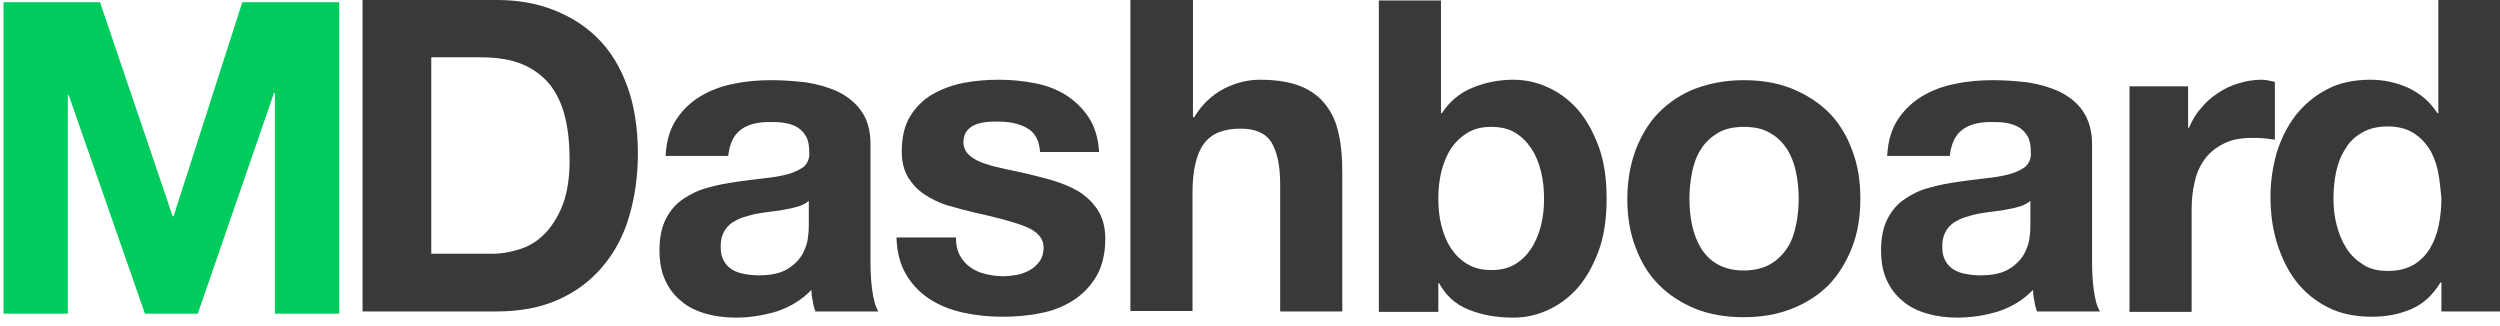
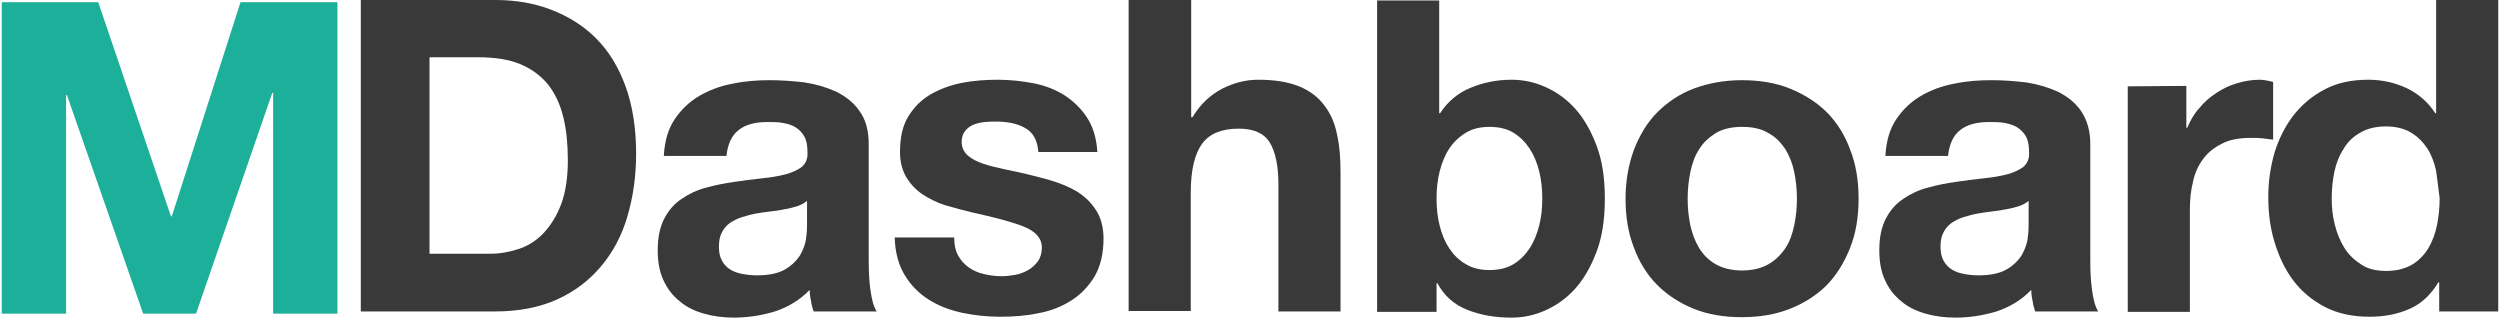
- <svg xmlns="http://www.w3.org/2000/svg" version="1.1" id="Layer_1" x="0px" y="0px" viewBox="-35 383.9 567.5 74" style="enable-background:new -35 383.9 567.5 74;" xml:space="preserve">
+ <svg xmlns="http://www.w3.org/2000/svg" version="1.1" id="Layer_1" x="0px" y="0px" viewBox="-13 383.9 567.5 74" style="enable-background:new -13 383.9 567.5 74;" xml:space="preserve">
  <style type="text/css">
	.st0{enable-background:new    ;}
- 	.st1{fill:#00CC5E;}
+ 	.st1{fill:#1CAF9A;}
	.st2{fill:#393939;}
</style>
  <g id="Page-1">
    <g class="st0">
-       <path class="st1" d="M-12.3,384.4L4.2,433h0.2l15.6-48.6H42v70.7H27.4V405h-0.2L9.9,455.1h-12l-17.3-49.6h-0.2v49.6h-14.6v-70.7    H-12.3z" />
+       <path class="st1" d="M9.3,384.4L25.8,433H26l15.6-48.6h22v70.7H49V405h-0.2l-17.3,50.1h-12L2.2,405.5H2v49.6h-14.6v-70.7H9.3    L9.3,384.4z" />
    </g>
    <g class="st0">
-       <path class="st2" d="M77.8,383.9c4.6,0,8.8,0.7,12.7,2.2c3.9,1.5,7.3,3.6,10.2,6.5c2.9,2.9,5.1,6.5,6.7,10.9    c1.6,4.4,2.4,9.5,2.4,15.3c0,5.1-0.7,9.9-2,14.3c-1.3,4.4-3.3,8.1-6,11.3c-2.7,3.2-6,5.7-10,7.5c-4,1.8-8.7,2.7-14.1,2.7H47.3    v-70.7H77.8z M76.7,441.5c2.2,0,4.4-0.4,6.5-1.1c2.1-0.7,4-1.9,5.6-3.6c1.6-1.7,3-3.9,4-6.6c1-2.7,1.5-6,1.5-9.9    c0-3.6-0.3-6.8-1-9.7s-1.8-5.3-3.4-7.4c-1.6-2-3.7-3.6-6.3-4.7c-2.6-1.1-5.8-1.6-9.7-1.6H62.9v44.6H76.7z" />
-       <path class="st2" d="M116.1,419.1c0.2-3.3,1-6,2.5-8.2c1.5-2.2,3.3-3.9,5.5-5.2c2.2-1.3,4.8-2.3,7.6-2.8c2.8-0.6,5.6-0.8,8.5-0.8    c2.6,0,5.2,0.2,7.8,0.5c2.6,0.4,5,1.1,7.2,2.1c2.2,1.1,4,2.5,5.3,4.4c1.4,1.9,2.1,4.4,2.1,7.5v26.6c0,2.3,0.1,4.5,0.4,6.6    c0.3,2.1,0.7,3.7,1.4,4.8h-14.3c-0.3-0.8-0.5-1.6-0.6-2.4c-0.2-0.8-0.3-1.7-0.3-2.5c-2.2,2.3-4.9,3.9-7.9,4.9    c-3,0.9-6.1,1.4-9.3,1.4c-2.4,0-4.7-0.3-6.8-0.9c-2.1-0.6-4-1.5-5.5-2.8c-1.6-1.3-2.8-2.8-3.7-4.8c-0.9-1.9-1.3-4.2-1.3-6.8    c0-2.9,0.5-5.3,1.5-7.2c1-1.9,2.3-3.4,4-4.5c1.6-1.1,3.5-2,5.5-2.5c2.1-0.6,4.2-1,6.3-1.3c2.1-0.3,4.2-0.6,6.2-0.8    c2-0.2,3.9-0.5,5.4-0.9c1.6-0.4,2.8-1,3.8-1.7c0.9-0.8,1.4-1.9,1.3-3.3c0-1.5-0.2-2.7-0.7-3.6c-0.5-0.9-1.2-1.6-2-2.1    c-0.8-0.5-1.8-0.8-2.9-1c-1.1-0.2-2.3-0.2-3.5-0.2c-2.8,0-5,0.6-6.5,1.8c-1.6,1.2-2.5,3.2-2.8,5.9H116.1z M148.6,429.5    c-0.6,0.5-1.3,0.9-2.2,1.2s-1.8,0.5-2.9,0.7c-1,0.2-2.1,0.4-3.2,0.5c-1.1,0.1-2.2,0.3-3.4,0.5c-1.1,0.2-2.1,0.5-3.1,0.8    c-1,0.3-1.9,0.8-2.7,1.3c-0.8,0.6-1.4,1.3-1.8,2.1c-0.5,0.9-0.7,1.9-0.7,3.3c0,1.3,0.2,2.3,0.7,3.2c0.5,0.9,1.1,1.5,1.9,2    s1.7,0.8,2.8,1c1.1,0.2,2.1,0.3,3.3,0.3c2.8,0,4.9-0.5,6.4-1.4c1.5-0.9,2.6-2,3.4-3.3c0.7-1.3,1.2-2.6,1.3-3.9    c0.2-1.3,0.2-2.4,0.2-3.2V429.5z" />
-       <path class="st2" d="M182.9,441.9c0.6,1.1,1.4,2,2.4,2.7c1,0.7,2.1,1.2,3.4,1.5c1.3,0.3,2.6,0.5,4,0.5c1,0,2-0.1,3.1-0.3    c1.1-0.2,2.1-0.6,3-1.1c0.9-0.5,1.6-1.2,2.2-2c0.6-0.8,0.9-1.9,0.9-3.1c0-2.1-1.4-3.7-4.2-4.8c-2.8-1.1-6.7-2.1-11.7-3.2    c-2-0.5-4-1-6-1.6c-1.9-0.6-3.7-1.5-5.2-2.5c-1.5-1-2.7-2.3-3.7-3.9c-0.9-1.6-1.4-3.4-1.4-5.7c0-3.3,0.6-6,1.9-8.1    c1.3-2.1,3-3.8,5.1-5c2.1-1.2,4.5-2.1,7.1-2.6c2.6-0.5,5.3-0.7,8.1-0.7c2.8,0,5.5,0.3,8.1,0.8c2.6,0.5,4.9,1.4,7,2.7    c2,1.3,3.7,2.9,5.1,5c1.4,2.1,2.2,4.7,2.4,7.9h-13.4c-0.2-2.7-1.2-4.5-3.1-5.5c-1.8-1-4-1.4-6.5-1.4c-0.8,0-1.7,0-2.6,0.1    c-0.9,0.1-1.8,0.3-2.5,0.6c-0.8,0.3-1.4,0.8-1.9,1.4c-0.5,0.6-0.8,1.5-0.8,2.5c0,1.3,0.5,2.3,1.4,3.1c0.9,0.8,2.1,1.4,3.6,1.9    c1.5,0.5,3.2,0.9,5.1,1.3c1.9,0.4,3.9,0.8,5.8,1.3c2,0.5,4,1,6,1.7c1.9,0.7,3.7,1.5,5.2,2.6c1.5,1.1,2.7,2.4,3.7,4.1    c0.9,1.6,1.4,3.6,1.4,6c0,3.4-0.7,6.2-2,8.5c-1.4,2.3-3.1,4.1-5.3,5.5c-2.2,1.4-4.7,2.4-7.5,2.9c-2.8,0.6-5.7,0.8-8.6,0.8    c-3,0-5.9-0.3-8.7-0.9c-2.8-0.6-5.4-1.6-7.6-3c-2.2-1.4-4-3.2-5.4-5.5c-1.4-2.3-2.2-5.1-2.3-8.6H182    C182,439.5,182.3,440.8,182.9,441.9z" />
-       <path class="st2" d="M235.8,383.9v26.6h0.3c1.8-3,4.1-5.1,6.8-6.5c2.8-1.4,5.5-2,8.1-2c3.8,0,6.8,0.5,9.3,1.5    c2.4,1,4.3,2.4,5.7,4.3c1.4,1.8,2.4,4,2.9,6.6c0.6,2.6,0.8,5.5,0.8,8.7v31.5h-14.1v-28.9c0-4.2-0.7-7.4-2-9.5    c-1.3-2.1-3.7-3.1-7-3.1c-3.8,0-6.6,1.1-8.3,3.4c-1.7,2.3-2.6,6-2.6,11.2v26.8h-14.1v-70.7H235.8z" />
-       <path class="st2" d="M292.1,383.9v25.7h0.2c1.7-2.6,4-4.6,7-5.8c2.9-1.2,6-1.8,9.2-1.8c2.6,0,5.1,0.5,7.6,1.6    c2.5,1.1,4.8,2.7,6.8,4.9c2,2.2,3.6,5,4.9,8.4c1.3,3.4,1.9,7.4,1.9,12.1c0,4.7-0.6,8.7-1.9,12.1c-1.3,3.4-2.9,6.2-4.9,8.4    c-2,2.2-4.3,3.8-6.8,4.9c-2.5,1.1-5,1.6-7.6,1.6c-3.8,0-7.1-0.6-10.1-1.8c-3-1.2-5.2-3.2-6.7-6h-0.2v6.5H278v-70.7H292.1z     M314.8,422.8c-0.5-2-1.2-3.7-2.2-5.2c-1-1.5-2.2-2.7-3.7-3.6c-1.5-0.9-3.3-1.3-5.4-1.3c-2,0-3.8,0.4-5.3,1.3    c-1.5,0.9-2.8,2.1-3.8,3.6c-1,1.5-1.7,3.3-2.2,5.2c-0.5,2-0.7,4.1-0.7,6.2c0,2.1,0.2,4.2,0.7,6.1c0.5,2,1.2,3.7,2.2,5.2    c1,1.5,2.2,2.7,3.8,3.6c1.5,0.9,3.3,1.3,5.3,1.3c2.1,0,3.9-0.4,5.4-1.3c1.5-0.9,2.7-2.1,3.7-3.6c1-1.5,1.7-3.3,2.2-5.2    c0.5-2,0.7-4,0.7-6.1C315.5,426.9,315.3,424.8,314.8,422.8z" />
-       <path class="st2" d="M336.3,417.9c1.3-3.3,3-6.2,5.3-8.5c2.3-2.3,5.1-4.2,8.3-5.4s6.9-1.9,10.9-1.9s7.7,0.6,10.9,1.9    s6.1,3.1,8.4,5.4c2.3,2.3,4.1,5.2,5.3,8.5c1.3,3.3,1.9,7,1.9,11.1c0,4.1-0.6,7.8-1.9,11.1c-1.3,3.3-3,6.1-5.3,8.5    c-2.3,2.3-5.1,4.1-8.4,5.4s-6.9,1.9-10.9,1.9s-7.7-0.6-10.9-1.9s-6-3.1-8.3-5.4c-2.3-2.3-4.1-5.2-5.3-8.5c-1.3-3.3-1.9-7-1.9-11.1    C334.4,424.9,335.1,421.2,336.3,417.9z M349.1,435c0.4,1.9,1.1,3.7,2,5.2c1,1.6,2.2,2.8,3.8,3.7c1.6,0.9,3.6,1.4,5.9,1.4    c2.4,0,4.4-0.5,6-1.4c1.6-0.9,2.9-2.2,3.9-3.7c1-1.5,1.6-3.3,2-5.2c0.4-1.9,0.6-3.9,0.6-6c0-2-0.2-4.1-0.6-6c-0.4-2-1.1-3.7-2-5.2    c-1-1.5-2.2-2.8-3.9-3.7c-1.6-1-3.6-1.4-6-1.4c-2.4,0-4.4,0.5-5.9,1.4c-1.6,1-2.9,2.2-3.8,3.7c-1,1.5-1.6,3.3-2,5.2    c-0.4,2-0.6,4-0.6,6C348.5,431.1,348.7,433.1,349.1,435z" />
-       <path class="st2" d="M393.4,419.1c0.2-3.3,1-6,2.5-8.2c1.5-2.2,3.3-3.9,5.5-5.2c2.2-1.3,4.8-2.3,7.6-2.8c2.8-0.6,5.6-0.8,8.5-0.8    c2.6,0,5.2,0.2,7.8,0.5c2.6,0.4,5,1.1,7.2,2.1c2.2,1.1,4,2.5,5.3,4.4s2.1,4.4,2.1,7.5v26.6c0,2.3,0.1,4.5,0.4,6.6    c0.3,2.1,0.7,3.7,1.4,4.8h-14.3c-0.3-0.8-0.5-1.6-0.6-2.4c-0.2-0.8-0.3-1.7-0.3-2.5c-2.2,2.3-4.9,3.9-7.9,4.9    c-3,0.9-6.1,1.4-9.3,1.4c-2.4,0-4.7-0.3-6.8-0.9c-2.1-0.6-4-1.5-5.5-2.8c-1.6-1.3-2.8-2.8-3.7-4.8c-0.9-1.9-1.3-4.2-1.3-6.8    c0-2.9,0.5-5.3,1.5-7.2c1-1.9,2.3-3.4,4-4.5c1.6-1.1,3.5-2,5.5-2.5c2.1-0.6,4.2-1,6.3-1.3c2.1-0.3,4.2-0.6,6.2-0.8    c2-0.2,3.9-0.5,5.4-0.9c1.6-0.4,2.8-1,3.8-1.7c0.9-0.8,1.4-1.9,1.3-3.3c0-1.5-0.2-2.7-0.7-3.6c-0.5-0.9-1.2-1.6-2-2.1    c-0.8-0.5-1.8-0.8-2.9-1c-1.1-0.2-2.3-0.2-3.5-0.2c-2.8,0-5,0.6-6.5,1.8c-1.6,1.2-2.5,3.2-2.8,5.9H393.4z M425.9,429.5    c-0.6,0.5-1.3,0.9-2.2,1.2c-0.9,0.3-1.8,0.5-2.9,0.7c-1,0.2-2.1,0.4-3.2,0.5c-1.1,0.1-2.2,0.3-3.4,0.5c-1.1,0.2-2.1,0.5-3.1,0.8    c-1,0.3-1.9,0.8-2.7,1.3c-0.8,0.6-1.4,1.3-1.8,2.1c-0.5,0.9-0.7,1.9-0.7,3.3c0,1.3,0.2,2.3,0.7,3.2c0.5,0.9,1.1,1.5,1.9,2    s1.7,0.8,2.8,1c1.1,0.2,2.1,0.3,3.3,0.3c2.8,0,4.9-0.5,6.4-1.4c1.5-0.9,2.6-2,3.4-3.3c0.7-1.3,1.2-2.6,1.3-3.9    c0.2-1.3,0.2-2.4,0.2-3.2V429.5z" />
-       <path class="st2" d="M461.7,403.4v9.5h0.2c0.7-1.6,1.5-3.1,2.7-4.4c1.1-1.4,2.4-2.5,3.9-3.5c1.5-1,3-1.7,4.7-2.2    c1.6-0.5,3.4-0.8,5.1-0.8c0.9,0,1.9,0.2,3.1,0.5v13.1c-0.7-0.1-1.5-0.2-2.4-0.3c-0.9-0.1-1.8-0.1-2.7-0.1c-2.6,0-4.8,0.4-6.5,1.3    c-1.8,0.9-3.2,2-4.3,3.5c-1.1,1.5-1.9,3.2-2.3,5.2c-0.5,2-0.7,4.1-0.7,6.4v23.1h-14.1v-51.2H461.7z" />
-       <path class="st2" d="M519,448c-1.7,2.8-3.8,4.8-6.5,6c-2.7,1.2-5.7,1.8-9.1,1.8c-3.8,0-7.2-0.7-10.1-2.2c-2.9-1.5-5.3-3.5-7.2-6    c-1.9-2.5-3.3-5.5-4.3-8.8c-1-3.3-1.4-6.7-1.4-10.3c0-3.4,0.5-6.7,1.4-9.9c1-3.2,2.4-6,4.3-8.5c1.9-2.4,4.2-4.4,7.1-5.9    c2.8-1.5,6.1-2.2,9.9-2.2c3,0,5.9,0.6,8.7,1.9c2.7,1.3,4.9,3.2,6.5,5.7h0.2v-25.7h14.1v70.7h-13.4V448H519z M518.4,422.7    c-0.4-1.9-1.1-3.7-2-5.1c-1-1.5-2.2-2.7-3.7-3.6c-1.5-0.9-3.4-1.4-5.7-1.4c-2.3,0-4.3,0.5-5.8,1.4c-1.6,0.9-2.9,2.1-3.8,3.7    c-1,1.5-1.7,3.3-2.1,5.2c-0.4,1.9-0.6,4-0.6,6.1c0,2,0.2,4,0.7,5.9c0.5,2,1.2,3.7,2.2,5.3c1,1.6,2.3,2.8,3.9,3.8    c1.5,1,3.4,1.4,5.6,1.4c2.3,0,4.2-0.5,5.8-1.4c1.5-0.9,2.8-2.2,3.7-3.7c0.9-1.5,1.6-3.3,2-5.3c0.4-2,0.6-4,0.6-6.1    C519,426.7,518.8,424.7,518.4,422.7z" />
+       <path class="st2" d="M99.4,383.9c4.6,0,8.8,0.7,12.7,2.2s7.3,3.6,10.2,6.5s5.1,6.5,6.7,10.9c1.6,4.4,2.4,9.5,2.4,15.3    c0,5.1-0.7,9.9-2,14.3c-1.3,4.4-3.3,8.1-6,11.3s-6,5.7-10,7.5s-8.7,2.7-14.1,2.7H68.9v-70.7H99.4L99.4,383.9z M98.3,441.5    c2.2,0,4.4-0.4,6.5-1.1c2.1-0.7,4-1.9,5.6-3.6c1.6-1.7,3-3.9,4-6.6s1.5-6,1.5-9.9c0-3.6-0.3-6.8-1-9.7s-1.8-5.3-3.4-7.4    c-1.6-2-3.7-3.6-6.3-4.7c-2.6-1.1-5.8-1.6-9.7-1.6h-11v44.6H98.3L98.3,441.5z" />
+       <path class="st2" d="M137.7,419.1c0.2-3.3,1-6,2.5-8.2s3.3-3.9,5.5-5.2s4.8-2.3,7.6-2.8c2.8-0.6,5.6-0.8,8.5-0.8    c2.6,0,5.2,0.2,7.8,0.5c2.6,0.4,5,1.1,7.2,2.1c2.2,1.1,4,2.5,5.3,4.4c1.4,1.9,2.1,4.4,2.1,7.5v26.6c0,2.3,0.1,4.5,0.4,6.6    c0.3,2.1,0.7,3.7,1.4,4.8h-14.3c-0.3-0.8-0.5-1.6-0.6-2.4c-0.2-0.8-0.3-1.7-0.3-2.5c-2.2,2.3-4.9,3.9-7.9,4.9    c-3,0.9-6.1,1.4-9.3,1.4c-2.4,0-4.7-0.3-6.8-0.9c-2.1-0.6-4-1.5-5.5-2.8c-1.6-1.3-2.8-2.8-3.7-4.8c-0.9-1.9-1.3-4.2-1.3-6.8    c0-2.9,0.5-5.3,1.5-7.2s2.3-3.4,4-4.5c1.6-1.1,3.5-2,5.5-2.5c2.1-0.6,4.2-1,6.3-1.3s4.2-0.6,6.2-0.8s3.9-0.5,5.4-0.9    c1.6-0.4,2.8-1,3.8-1.7c0.9-0.8,1.4-1.9,1.3-3.3c0-1.5-0.2-2.7-0.7-3.6c-0.5-0.9-1.2-1.6-2-2.1s-1.8-0.8-2.9-1    c-1.1-0.2-2.3-0.2-3.5-0.2c-2.8,0-5,0.6-6.5,1.8c-1.6,1.2-2.5,3.2-2.8,5.9h-14.2C137.7,419.3,137.7,419.1,137.7,419.1z     M170.2,429.5c-0.6,0.5-1.3,0.9-2.2,1.2s-1.8,0.5-2.9,0.7c-1,0.2-2.1,0.4-3.2,0.5c-1.1,0.1-2.2,0.3-3.4,0.5    c-1.1,0.2-2.1,0.5-3.1,0.8s-1.9,0.8-2.7,1.3c-0.8,0.6-1.4,1.3-1.8,2.1c-0.5,0.9-0.7,1.9-0.7,3.3c0,1.3,0.2,2.3,0.7,3.2    s1.1,1.5,1.9,2s1.7,0.8,2.8,1s2.1,0.3,3.3,0.3c2.8,0,4.9-0.5,6.4-1.4s2.6-2,3.4-3.3c0.7-1.3,1.2-2.6,1.3-3.9    c0.2-1.3,0.2-2.4,0.2-3.2L170.2,429.5L170.2,429.5z" />
+       <path class="st2" d="M204.5,441.9c0.6,1.1,1.4,2,2.4,2.7s2.1,1.2,3.4,1.5c1.3,0.3,2.6,0.5,4,0.5c1,0,2-0.1,3.1-0.3s2.1-0.6,3-1.1    s1.6-1.2,2.2-2c0.6-0.8,0.9-1.9,0.9-3.1c0-2.1-1.4-3.7-4.2-4.8s-6.7-2.1-11.7-3.2c-2-0.5-4-1-6-1.6c-1.9-0.6-3.7-1.5-5.2-2.5    s-2.7-2.3-3.7-3.9c-0.9-1.6-1.4-3.4-1.4-5.7c0-3.3,0.6-6,1.9-8.1c1.3-2.1,3-3.8,5.1-5s4.5-2.1,7.1-2.6s5.3-0.7,8.1-0.7    s5.5,0.3,8.1,0.8s4.9,1.4,7,2.7c2,1.3,3.7,2.9,5.1,5c1.4,2.1,2.2,4.7,2.4,7.9h-13.4c-0.2-2.7-1.2-4.5-3.1-5.5    c-1.8-1-4-1.4-6.5-1.4c-0.8,0-1.7,0-2.6,0.1c-0.9,0.1-1.8,0.3-2.5,0.6c-0.8,0.3-1.4,0.8-1.9,1.4c-0.5,0.6-0.8,1.5-0.8,2.5    c0,1.3,0.5,2.3,1.4,3.1s2.1,1.4,3.6,1.9s3.2,0.9,5.1,1.3c1.9,0.4,3.9,0.8,5.8,1.3c2,0.5,4,1,6,1.7c1.9,0.7,3.7,1.5,5.2,2.6    s2.7,2.4,3.7,4.1c0.9,1.6,1.4,3.6,1.4,6c0,3.4-0.7,6.2-2,8.5c-1.4,2.3-3.1,4.1-5.3,5.5s-4.7,2.4-7.5,2.9c-2.8,0.6-5.7,0.8-8.6,0.8    c-3,0-5.9-0.3-8.7-0.9c-2.8-0.6-5.4-1.6-7.6-3c-2.2-1.4-4-3.2-5.4-5.5s-2.2-5.1-2.3-8.6h13.5C203.6,439.5,203.9,440.8,204.5,441.9    z" />
+       <path class="st2" d="M257.4,383.9v26.6h0.3c1.8-3,4.1-5.1,6.8-6.5c2.8-1.4,5.5-2,8.1-2c3.8,0,6.8,0.5,9.3,1.5    c2.4,1,4.3,2.4,5.7,4.3c1.4,1.8,2.4,4,2.9,6.6c0.6,2.6,0.8,5.5,0.8,8.7v31.5h-14.1v-28.9c0-4.2-0.7-7.4-2-9.5    c-1.3-2.1-3.7-3.1-7-3.1c-3.8,0-6.6,1.1-8.3,3.4c-1.7,2.3-2.6,6-2.6,11.2v26.8h-14.1v-70.7L257.4,383.9L257.4,383.9z" />
+       <path class="st2" d="M313.7,383.9v25.7h0.2c1.7-2.6,4-4.6,7-5.8c2.9-1.2,6-1.8,9.2-1.8c2.6,0,5.1,0.5,7.6,1.6s4.8,2.7,6.8,4.9    s3.6,5,4.9,8.4s1.9,7.4,1.9,12.1s-0.6,8.7-1.9,12.1c-1.3,3.4-2.9,6.2-4.9,8.4s-4.3,3.8-6.8,4.9c-2.5,1.1-5,1.6-7.6,1.6    c-3.8,0-7.1-0.6-10.1-1.8s-5.2-3.2-6.7-6h-0.2v6.5h-13.5V384h14.1V383.9z M336.4,422.8c-0.5-2-1.2-3.7-2.2-5.2s-2.2-2.7-3.7-3.6    c-1.5-0.9-3.3-1.3-5.4-1.3c-2,0-3.8,0.4-5.3,1.3c-1.5,0.9-2.8,2.1-3.8,3.6s-1.7,3.3-2.2,5.2c-0.5,2-0.7,4.1-0.7,6.2    c0,2.1,0.2,4.2,0.7,6.1c0.5,2,1.2,3.7,2.2,5.2s2.2,2.7,3.8,3.6c1.5,0.9,3.3,1.3,5.3,1.3c2.1,0,3.9-0.4,5.4-1.3    c1.5-0.9,2.7-2.1,3.7-3.6s1.7-3.3,2.2-5.2c0.5-2,0.7-4,0.7-6.1C337.1,426.9,336.9,424.8,336.4,422.8z" />
+       <path class="st2" d="M357.9,417.9c1.3-3.3,3-6.2,5.3-8.5s5.1-4.2,8.3-5.4c3.2-1.2,6.9-1.9,10.9-1.9s7.7,0.6,10.9,1.9    s6.1,3.1,8.4,5.4s4.1,5.2,5.3,8.5c1.3,3.3,1.9,7,1.9,11.1s-0.6,7.8-1.9,11.1s-3,6.1-5.3,8.5c-2.3,2.3-5.1,4.1-8.4,5.4    s-6.9,1.9-10.9,1.9s-7.7-0.6-10.9-1.9s-6-3.1-8.3-5.4s-4.1-5.2-5.3-8.5c-1.3-3.3-1.9-7-1.9-11.1S356.7,421.2,357.9,417.9z     M370.7,435c0.4,1.9,1.1,3.7,2,5.2c1,1.6,2.2,2.8,3.8,3.7c1.6,0.9,3.6,1.4,5.9,1.4c2.4,0,4.4-0.5,6-1.4s2.9-2.2,3.9-3.7    s1.6-3.3,2-5.2s0.6-3.9,0.6-6c0-2-0.2-4.1-0.6-6c-0.4-2-1.1-3.7-2-5.2c-1-1.5-2.2-2.8-3.9-3.7c-1.6-1-3.6-1.4-6-1.4    s-4.4,0.5-5.9,1.4c-1.6,1-2.9,2.2-3.8,3.7c-1,1.5-1.6,3.3-2,5.2c-0.4,2-0.6,4-0.6,6C370.1,431.1,370.3,433.1,370.7,435z" />
+       <path class="st2" d="M415,419.1c0.2-3.3,1-6,2.5-8.2s3.3-3.9,5.5-5.2s4.8-2.3,7.6-2.8c2.8-0.6,5.6-0.8,8.5-0.8    c2.6,0,5.2,0.2,7.8,0.5c2.6,0.4,5,1.1,7.2,2.1c2.2,1.1,4,2.5,5.3,4.4s2.1,4.4,2.1,7.5v26.6c0,2.3,0.1,4.5,0.4,6.6s0.7,3.7,1.4,4.8    H449c-0.3-0.8-0.5-1.6-0.6-2.4c-0.2-0.8-0.3-1.7-0.3-2.5c-2.2,2.3-4.9,3.9-7.9,4.9c-3,0.9-6.1,1.4-9.3,1.4c-2.4,0-4.7-0.3-6.8-0.9    c-2.1-0.6-4-1.5-5.5-2.8c-1.6-1.3-2.8-2.8-3.7-4.8c-0.9-1.9-1.3-4.2-1.3-6.8c0-2.9,0.5-5.3,1.5-7.2s2.3-3.4,4-4.5    c1.6-1.1,3.5-2,5.5-2.5c2.1-0.6,4.2-1,6.3-1.3c2.1-0.3,4.2-0.6,6.2-0.8s3.9-0.5,5.4-0.9c1.6-0.4,2.8-1,3.8-1.7    c0.9-0.8,1.4-1.9,1.3-3.3c0-1.5-0.2-2.7-0.7-3.6c-0.5-0.9-1.2-1.6-2-2.1s-1.8-0.8-2.9-1s-2.3-0.2-3.5-0.2c-2.8,0-5,0.6-6.5,1.8    c-1.6,1.2-2.5,3.2-2.8,5.9H415V419.1z M447.5,429.5c-0.6,0.5-1.3,0.9-2.2,1.2c-0.9,0.3-1.8,0.5-2.9,0.7c-1,0.2-2.1,0.4-3.2,0.5    s-2.2,0.3-3.4,0.5c-1.1,0.2-2.1,0.5-3.1,0.8s-1.9,0.8-2.7,1.3c-0.8,0.6-1.4,1.3-1.8,2.1c-0.5,0.9-0.7,1.9-0.7,3.3    c0,1.3,0.2,2.3,0.7,3.2s1.1,1.5,1.9,2s1.7,0.8,2.8,1c1.1,0.2,2.1,0.3,3.3,0.3c2.8,0,4.9-0.5,6.4-1.4s2.6-2,3.4-3.3    c0.7-1.3,1.2-2.6,1.3-3.9c0.2-1.3,0.2-2.4,0.2-3.2L447.5,429.5L447.5,429.5z" />
+       <path class="st2" d="M483.3,403.4v9.5h0.2c0.7-1.6,1.5-3.1,2.7-4.4c1.1-1.4,2.4-2.5,3.9-3.5s3-1.7,4.7-2.2    c1.6-0.5,3.4-0.8,5.1-0.8c0.9,0,1.9,0.2,3.1,0.5v13.1c-0.7-0.1-1.5-0.2-2.4-0.3s-1.8-0.1-2.7-0.1c-2.6,0-4.8,0.4-6.5,1.3    c-1.8,0.9-3.2,2-4.3,3.5c-1.1,1.5-1.9,3.2-2.3,5.2c-0.5,2-0.7,4.1-0.7,6.4v23.1H470v-51.2L483.3,403.4L483.3,403.4L483.3,403.4z" />
+       <path class="st2" d="M540.5,448c-1.7,2.8-3.8,4.8-6.5,6s-5.7,1.8-9.1,1.8c-3.8,0-7.2-0.7-10.1-2.2c-2.9-1.5-5.3-3.5-7.2-6    c-1.9-2.5-3.3-5.5-4.3-8.8s-1.4-6.7-1.4-10.3c0-3.4,0.5-6.7,1.4-9.9c1-3.2,2.4-6,4.3-8.5c1.9-2.4,4.2-4.4,7.1-5.9    c2.8-1.5,6.1-2.2,9.9-2.2c3,0,5.9,0.6,8.7,1.9c2.7,1.3,4.9,3.2,6.5,5.7h0.2v-25.7h14.1v70.7h-13.4V448H540.5z M540,422.7    c-0.4-1.9-1.1-3.7-2-5.1c-1-1.5-2.2-2.7-3.7-3.6c-1.5-0.9-3.4-1.4-5.7-1.4s-4.3,0.5-5.8,1.4c-1.6,0.9-2.9,2.1-3.8,3.7    c-1,1.5-1.7,3.3-2.1,5.2c-0.4,1.9-0.6,4-0.6,6.1c0,2,0.2,4,0.7,5.9c0.5,2,1.2,3.7,2.2,5.3s2.3,2.8,3.9,3.8c1.5,1,3.4,1.4,5.6,1.4    c2.3,0,4.2-0.5,5.8-1.4c1.5-0.9,2.8-2.2,3.7-3.7s1.6-3.3,2-5.3c0.4-2,0.6-4,0.6-6.1C540.5,426.7,540.3,424.7,540,422.7z" />
    </g>
  </g>
</svg>
